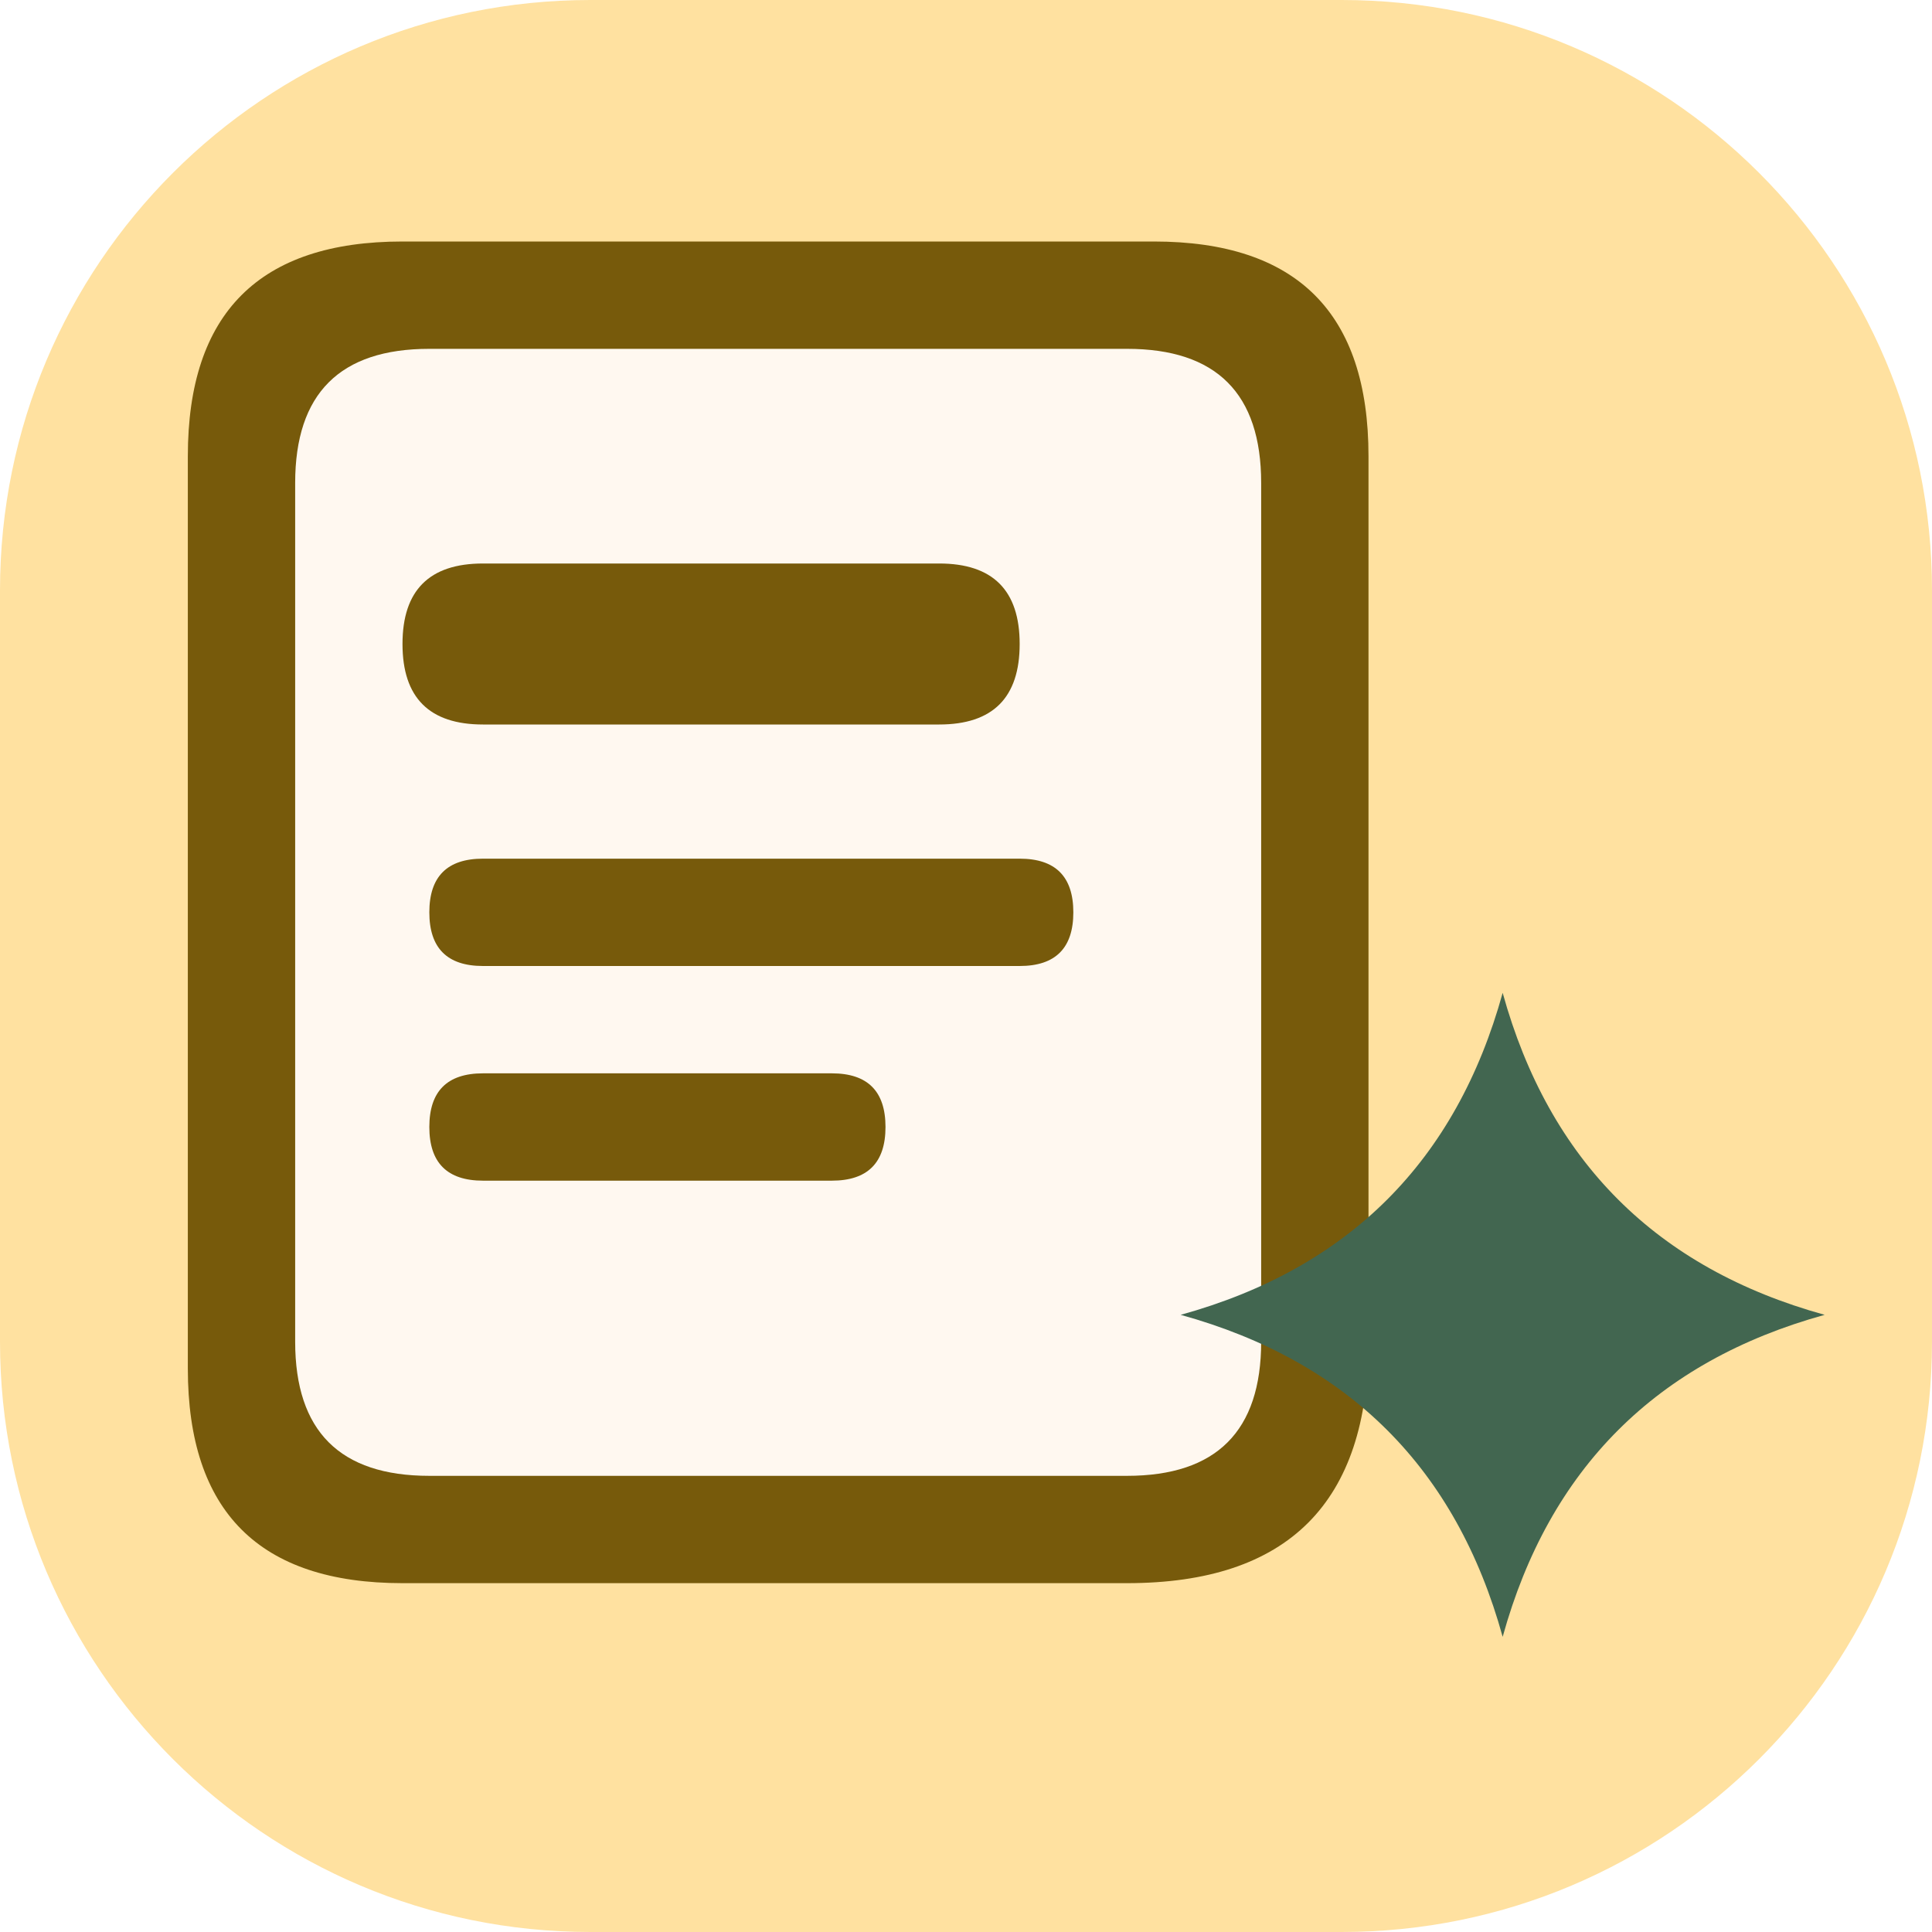
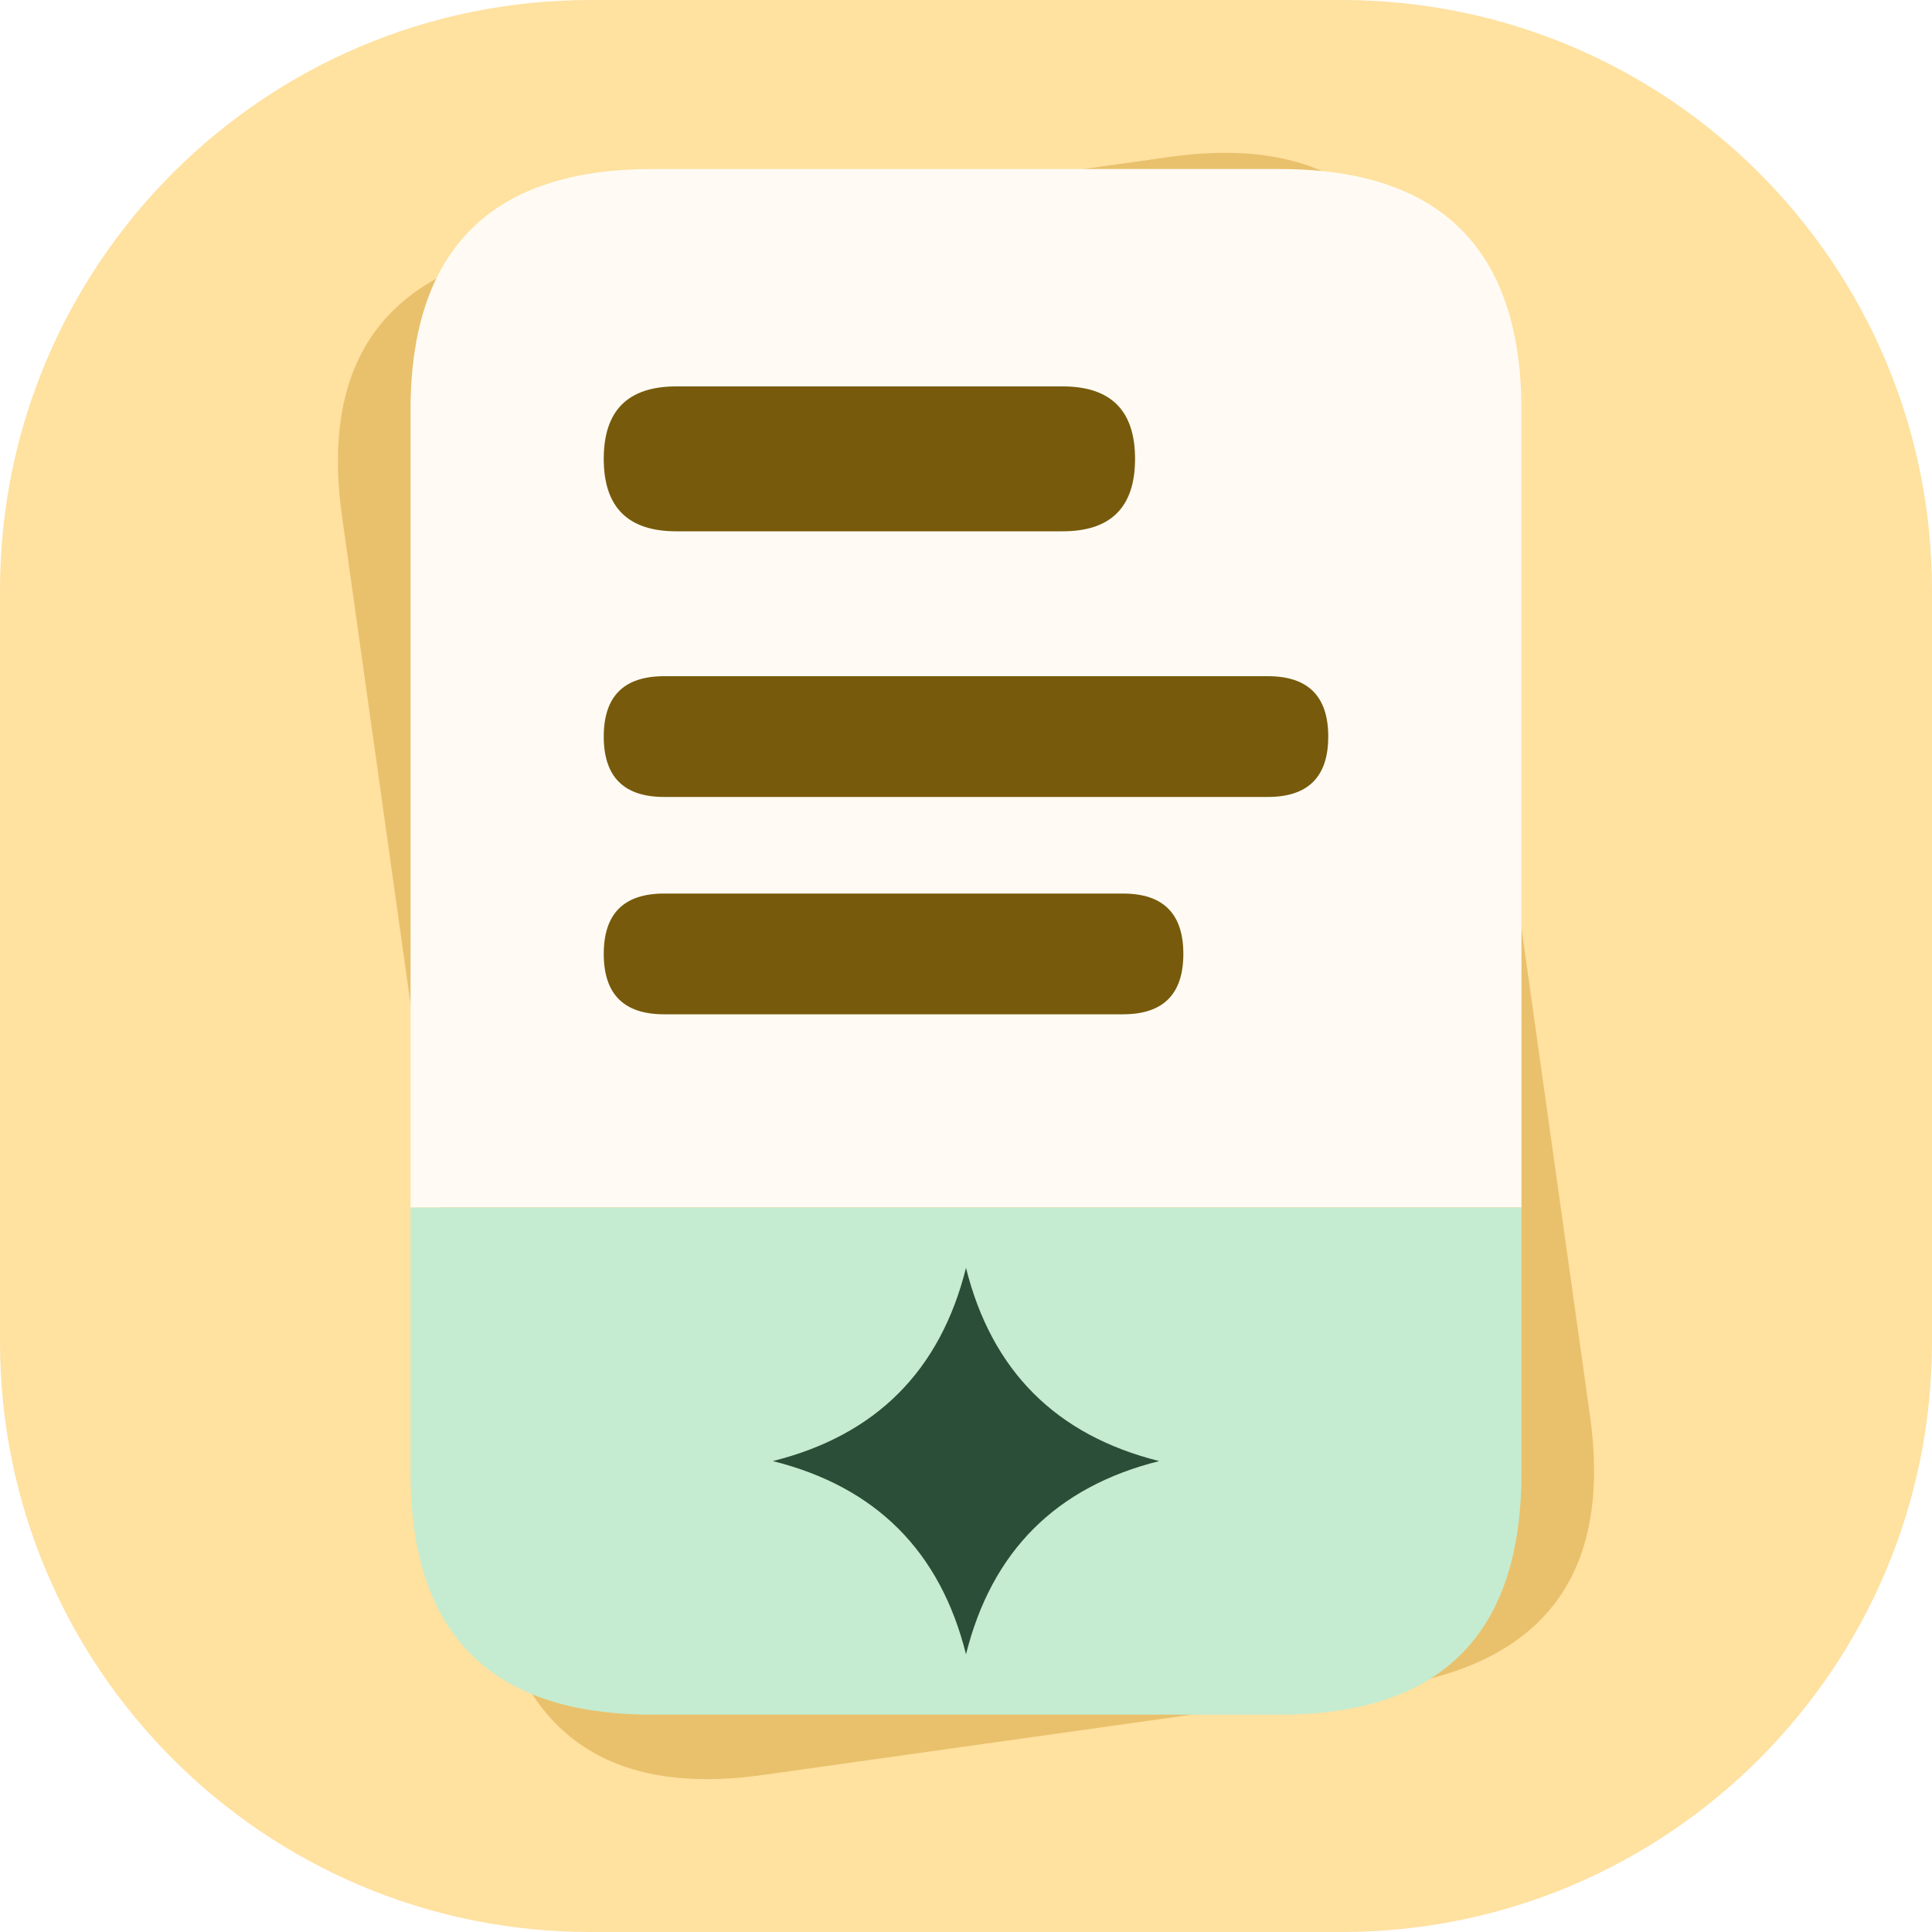
<svg xmlns="http://www.w3.org/2000/svg" width="512" height="512" viewBox="18 18 72 72" role="img" aria-labelledby="title desc">
  <defs>
    <clipPath id="mask">
      <rect x="18" y="18" width="72" height="72" rx="22" />
    </clipPath>
  </defs>
  <g clip-path="url(#mask)">
    <g id="background">
      <path fill="#FFE1A0" d="M0 0H108V108H0Z" />
    </g>
    <g id="foreground">
-       <path fill="#775A0B" d="M33 27H61Q69 27 69 35V68Q69 77 60 77H33Q25 77 25 69V35Q25 27 33 27Z" />
-       <path fill="#FFF8F0" d="M34 31H60Q65 31 65 36V68Q65 73 60 73H34Q29 73 29 68V36Q29 31 34 31Z" />
-       <path fill="#775A0B" d="M36 39H53Q56 39 56 42Q56 45 53 45H36Q33 45 33 42Q33 39 36 39Z M36 50H56Q58 50 58 52Q58 54 56 54H36Q34 54 34 52Q34 50 36 50Z M36 58H49Q51 58 51 60Q51 62 49 62H36Q34 62 34 60Q34 58 36 58Z" />
-       <path fill="#426650" d="M74 55Q76.6 64.4 86 67Q76.6 69.6 74 79Q71.4 69.6 62 67Q71.4 64.4 74 55Z" />
+       <path fill="#E9C16C" d="M38.41 27.11L61.58 23.85Q70.49 22.6 71.74 31.51L77.25 70.73Q78.51 79.64 69.59 80.89L46.42 84.15Q37.51 85.4 36.26 76.49L30.75 37.27Q29.49 28.36 38.41 27.11Z" />
+       <path fill="#FFFBF4" d="M42.3 24.3H65.7Q74.7 24.3 74.7 33.3V63H33.3V33.3Q33.3 24.3 42.3 24.3Z" />
+       <path fill="#C5ECD0" d="M33.3 63H74.7V72.9Q74.7 81.9 65.7 81.9H42.3Q33.3 81.9 33.3 72.9Z" />
+       <path fill="#775A0B" d="M43.2 32.4H57.6Q60.3 32.4 60.3 35.1Q60.3 37.8 57.6 37.8H43.2Q40.5 37.8 40.5 35.1Q40.5 32.4 43.2 32.4ZM42.75 43.2H65.25Q67.5 43.2 67.5 45.45Q67.5 47.7 65.25 47.7H42.75Q40.5 47.7 40.5 45.45Q40.5 43.2 42.75 43.2ZM42.75 51.3H59.85Q62.1 51.3 62.1 53.55Q62.1 55.8 59.85 55.8H42.75Q40.5 55.8 40.5 53.55Q40.5 51.3 42.75 51.3Z" />
+       <path fill="#2A4E38" d="M54 65.25Q55.44 71.01 61.2 72.45Q55.44 73.89 54 79.65Q52.56 73.89 46.8 72.45Q52.56 71.01 54 65.25Z" />
    </g>
  </g>
</svg>
